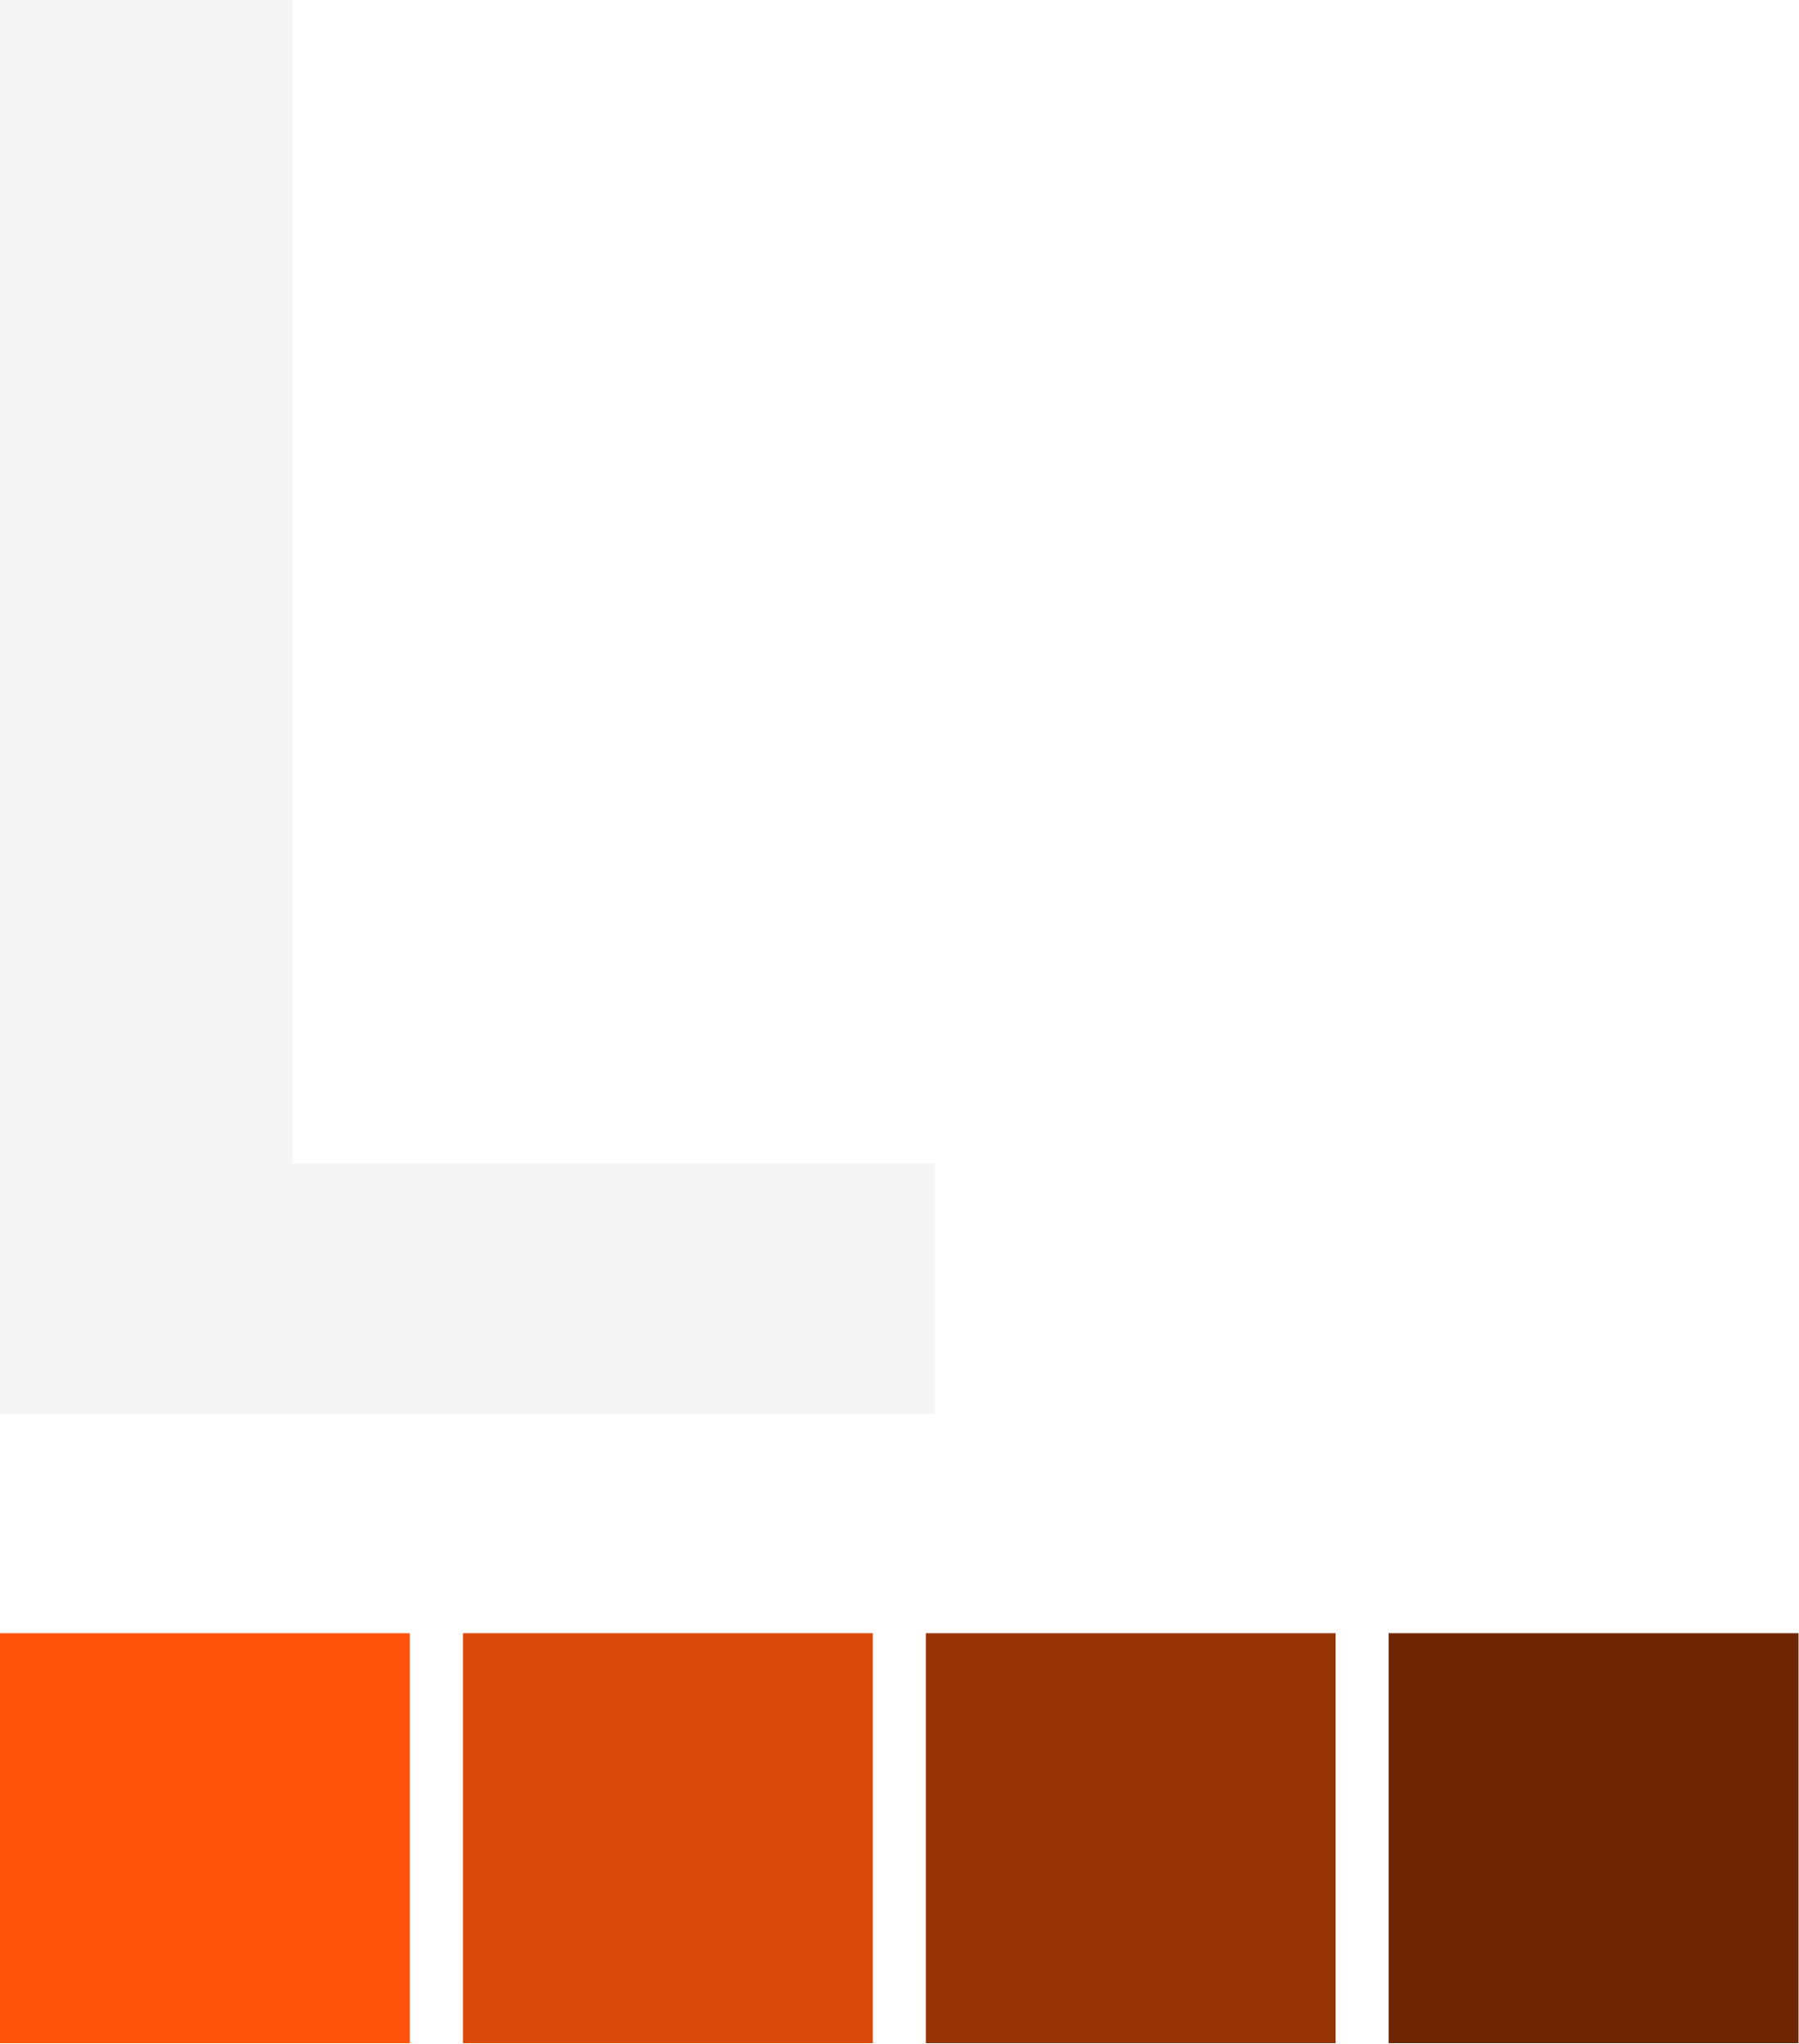
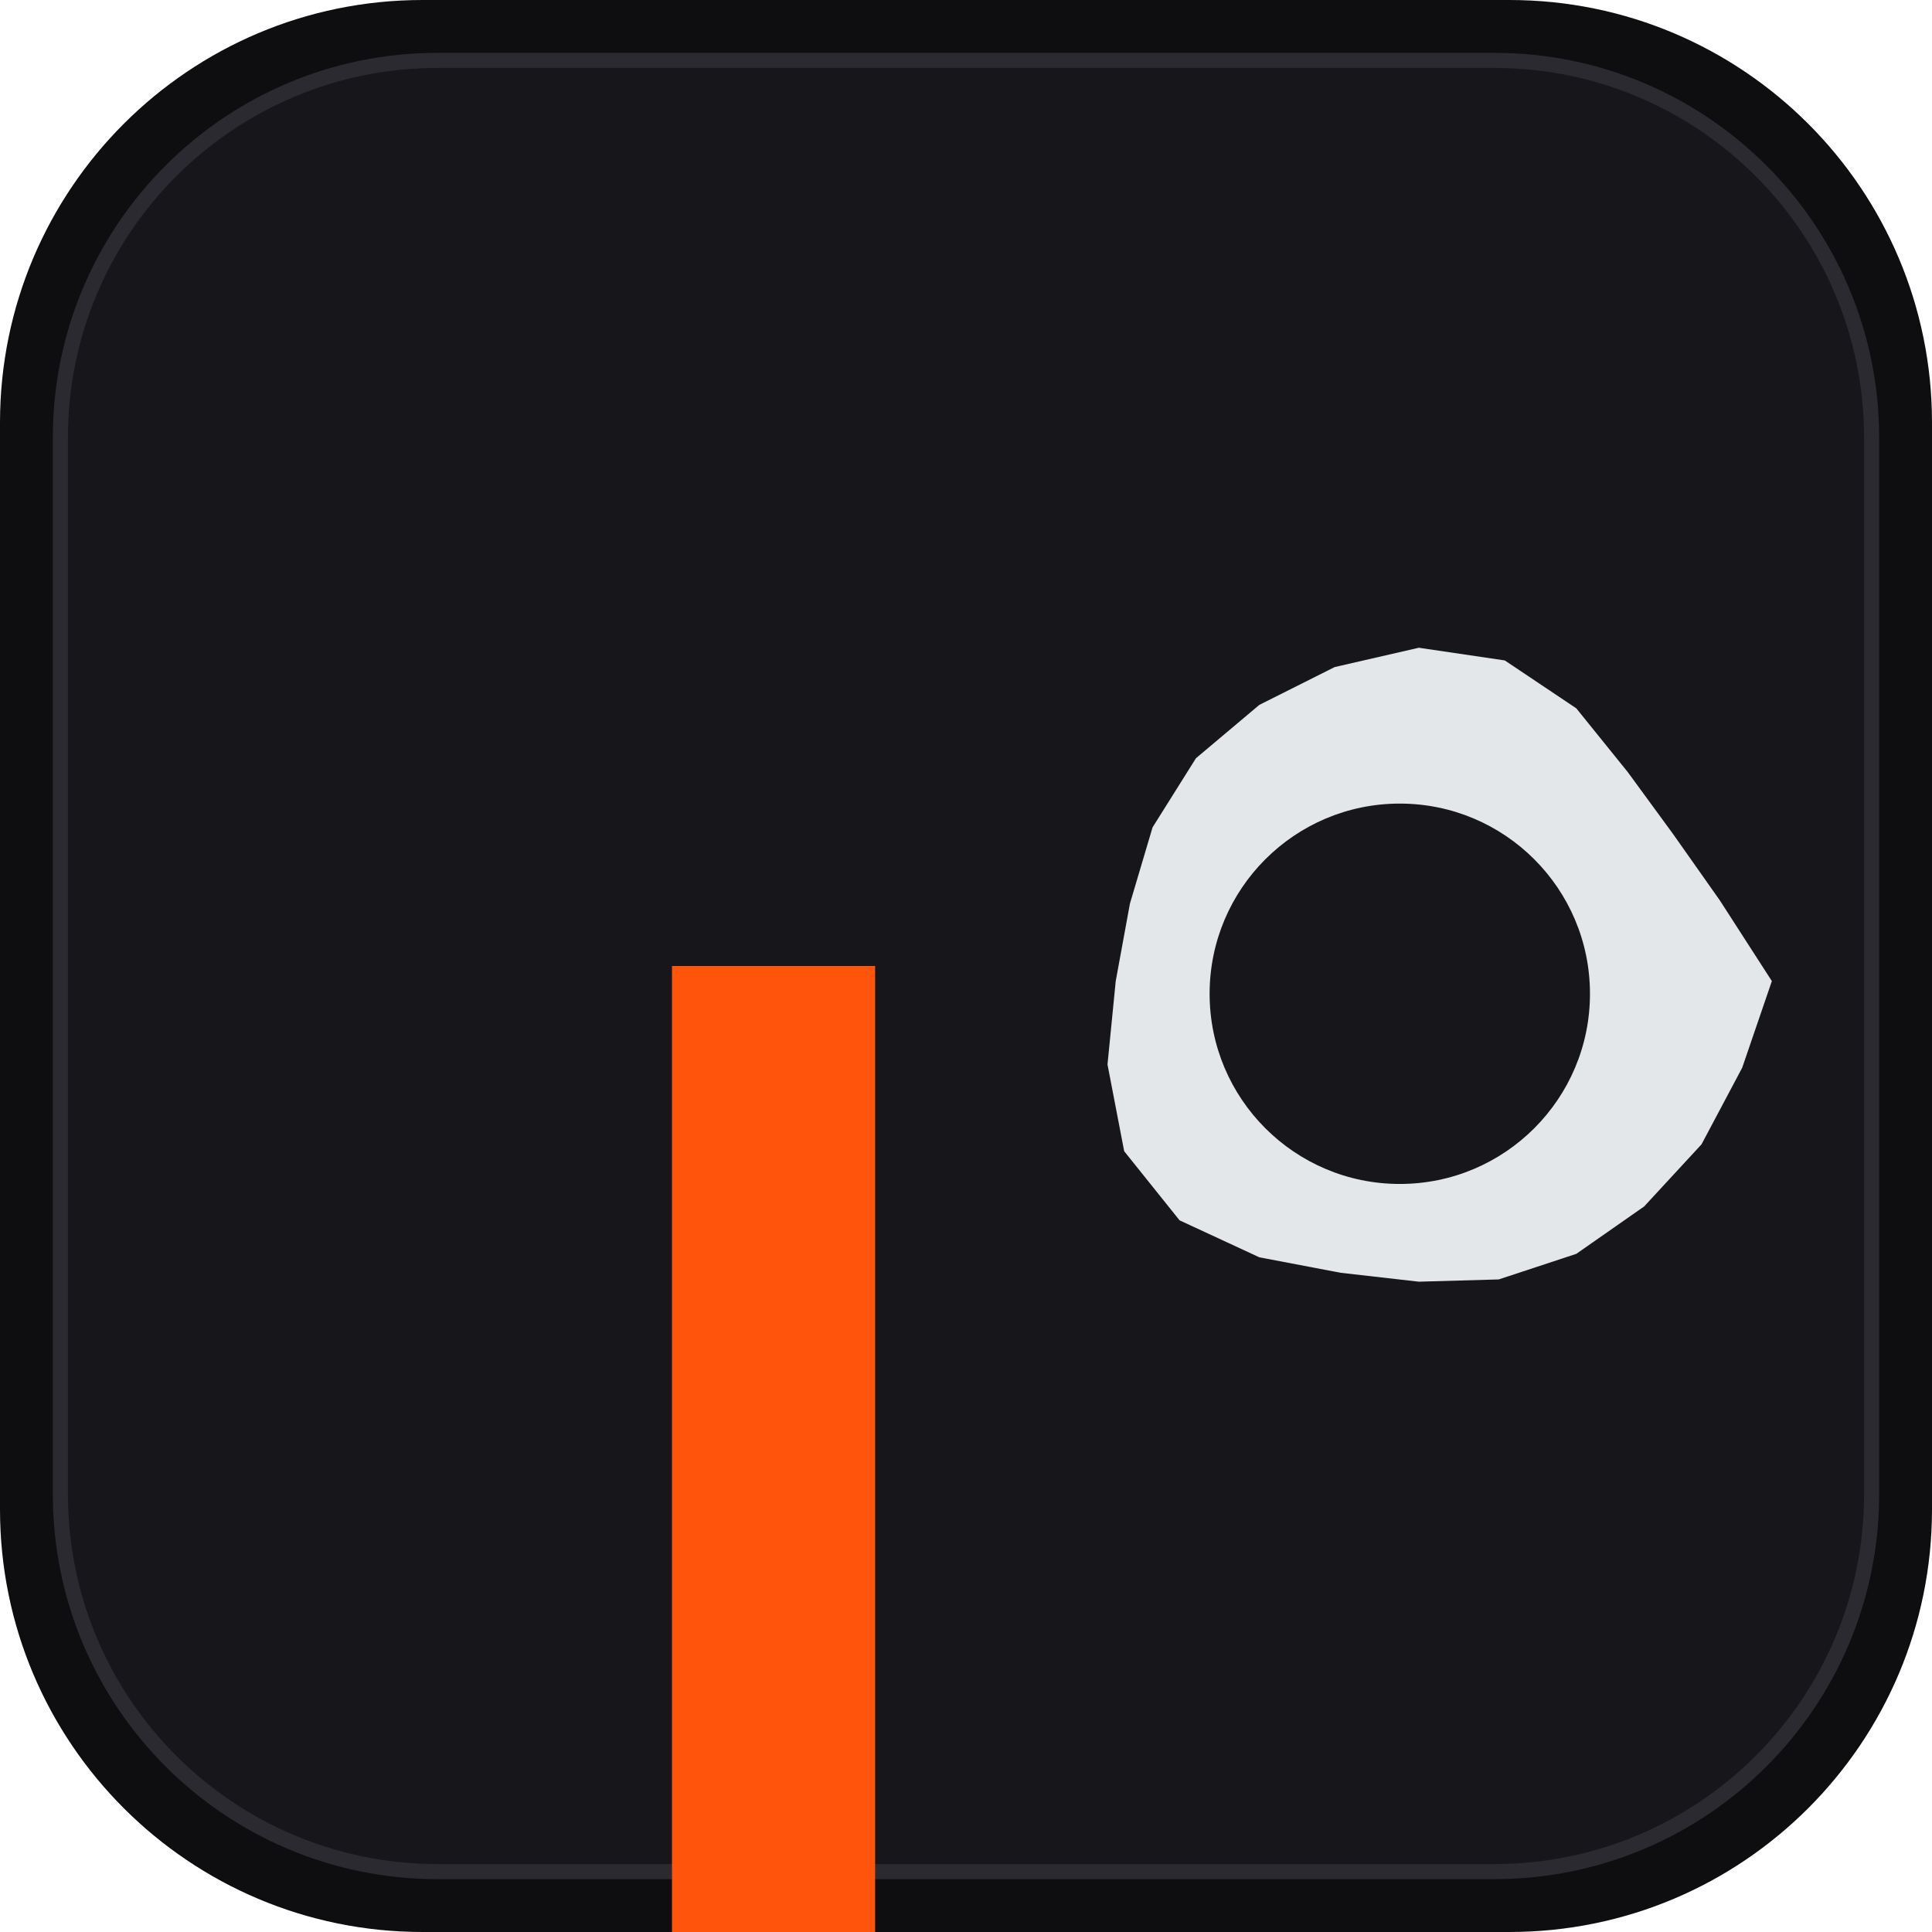
- <svg xmlns="http://www.w3.org/2000/svg" viewBox="111 -1490 1895 2153">
-   <path fill="#f5f5f5" d="M111.0 0.0V-1490.0H419.0V-264.0H1096.0V0.0Z" />
-   <rect x="111.0" y="231" width="431.8" height="432" fill="#fe540c" />
-   <rect x="598.8" y="231" width="431.8" height="432" fill="#da4909" />
-   <rect x="1086.5" y="231" width="431.8" height="432" fill="#963406" />
-   <rect x="1574.2" y="231" width="431.8" height="432" fill="#6e2504" />
+ <svg xmlns="http://www.w3.org/2000/svg" viewBox="0 0 256 256" role="img" aria-labelledby="t">
+   <rect width="256" height="256" rx="56" fill="#0E0E10" />
+   <rect x="8" y="8" width="240" height="240" rx="50" fill="#17171B" stroke="#2A2A30" stroke-width="2" />
+   <path id="inicial" fill="#FE540C" transform="translate(76.65 268) scale(0.193638 -0.193638)" d="M64 0V723H203V0Z" />
+   <path id="furo" fill="#E4E7E9" fill-rule="evenodd" d="M188,85.83L199.39,87.51L208.87,93.86L215.69,102.31L221.71,110.54L227.89,119.31L234.78,130L230.85,141.48L225.46,151.63L217.86,159.86L208.87,166.14L198.59,169.53L188,169.83L177.64,168.65L166.87,166.6L156.3,161.7L148.96,152.54L146.75,141.05L147.84,130L149.72,119.74L152.72,109.63L158.47,100.47L166.87,93.4L176.85,88.39Z M160.28,131.68a25.2,25.2 0 1,0 50.4,0a25.2,25.2 0 1,0 -50.4,0Z" />
</svg>
